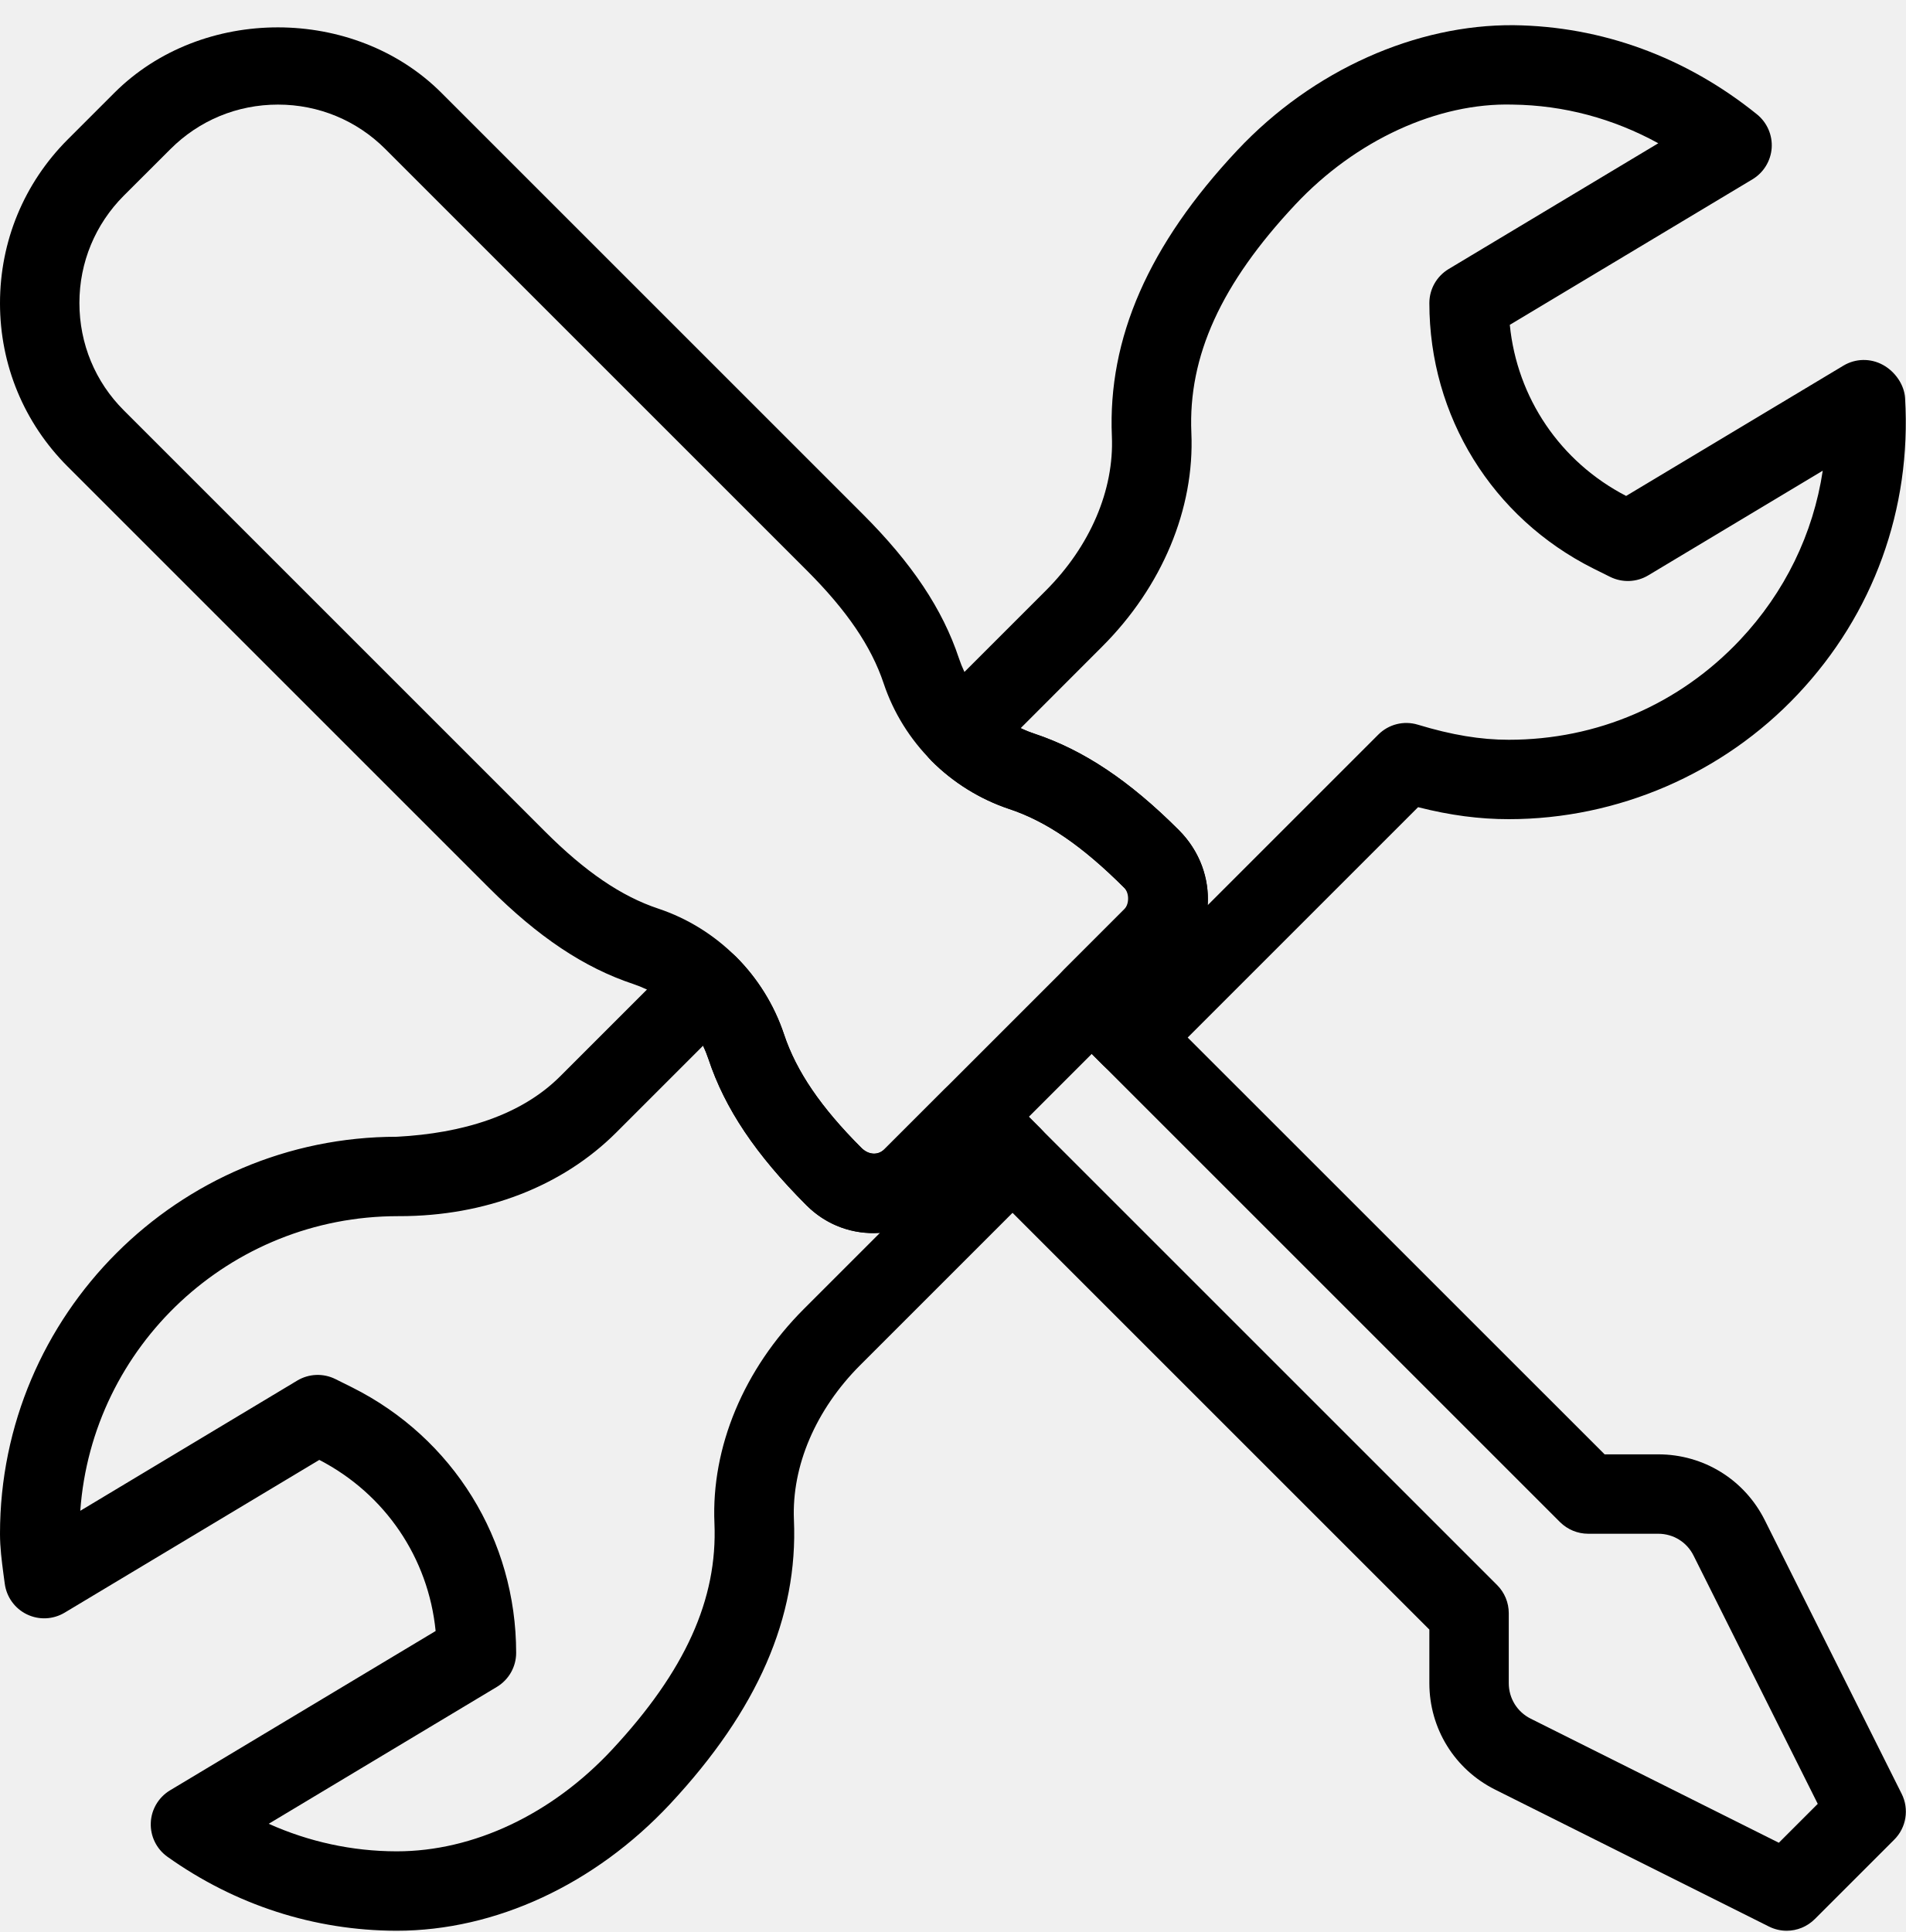
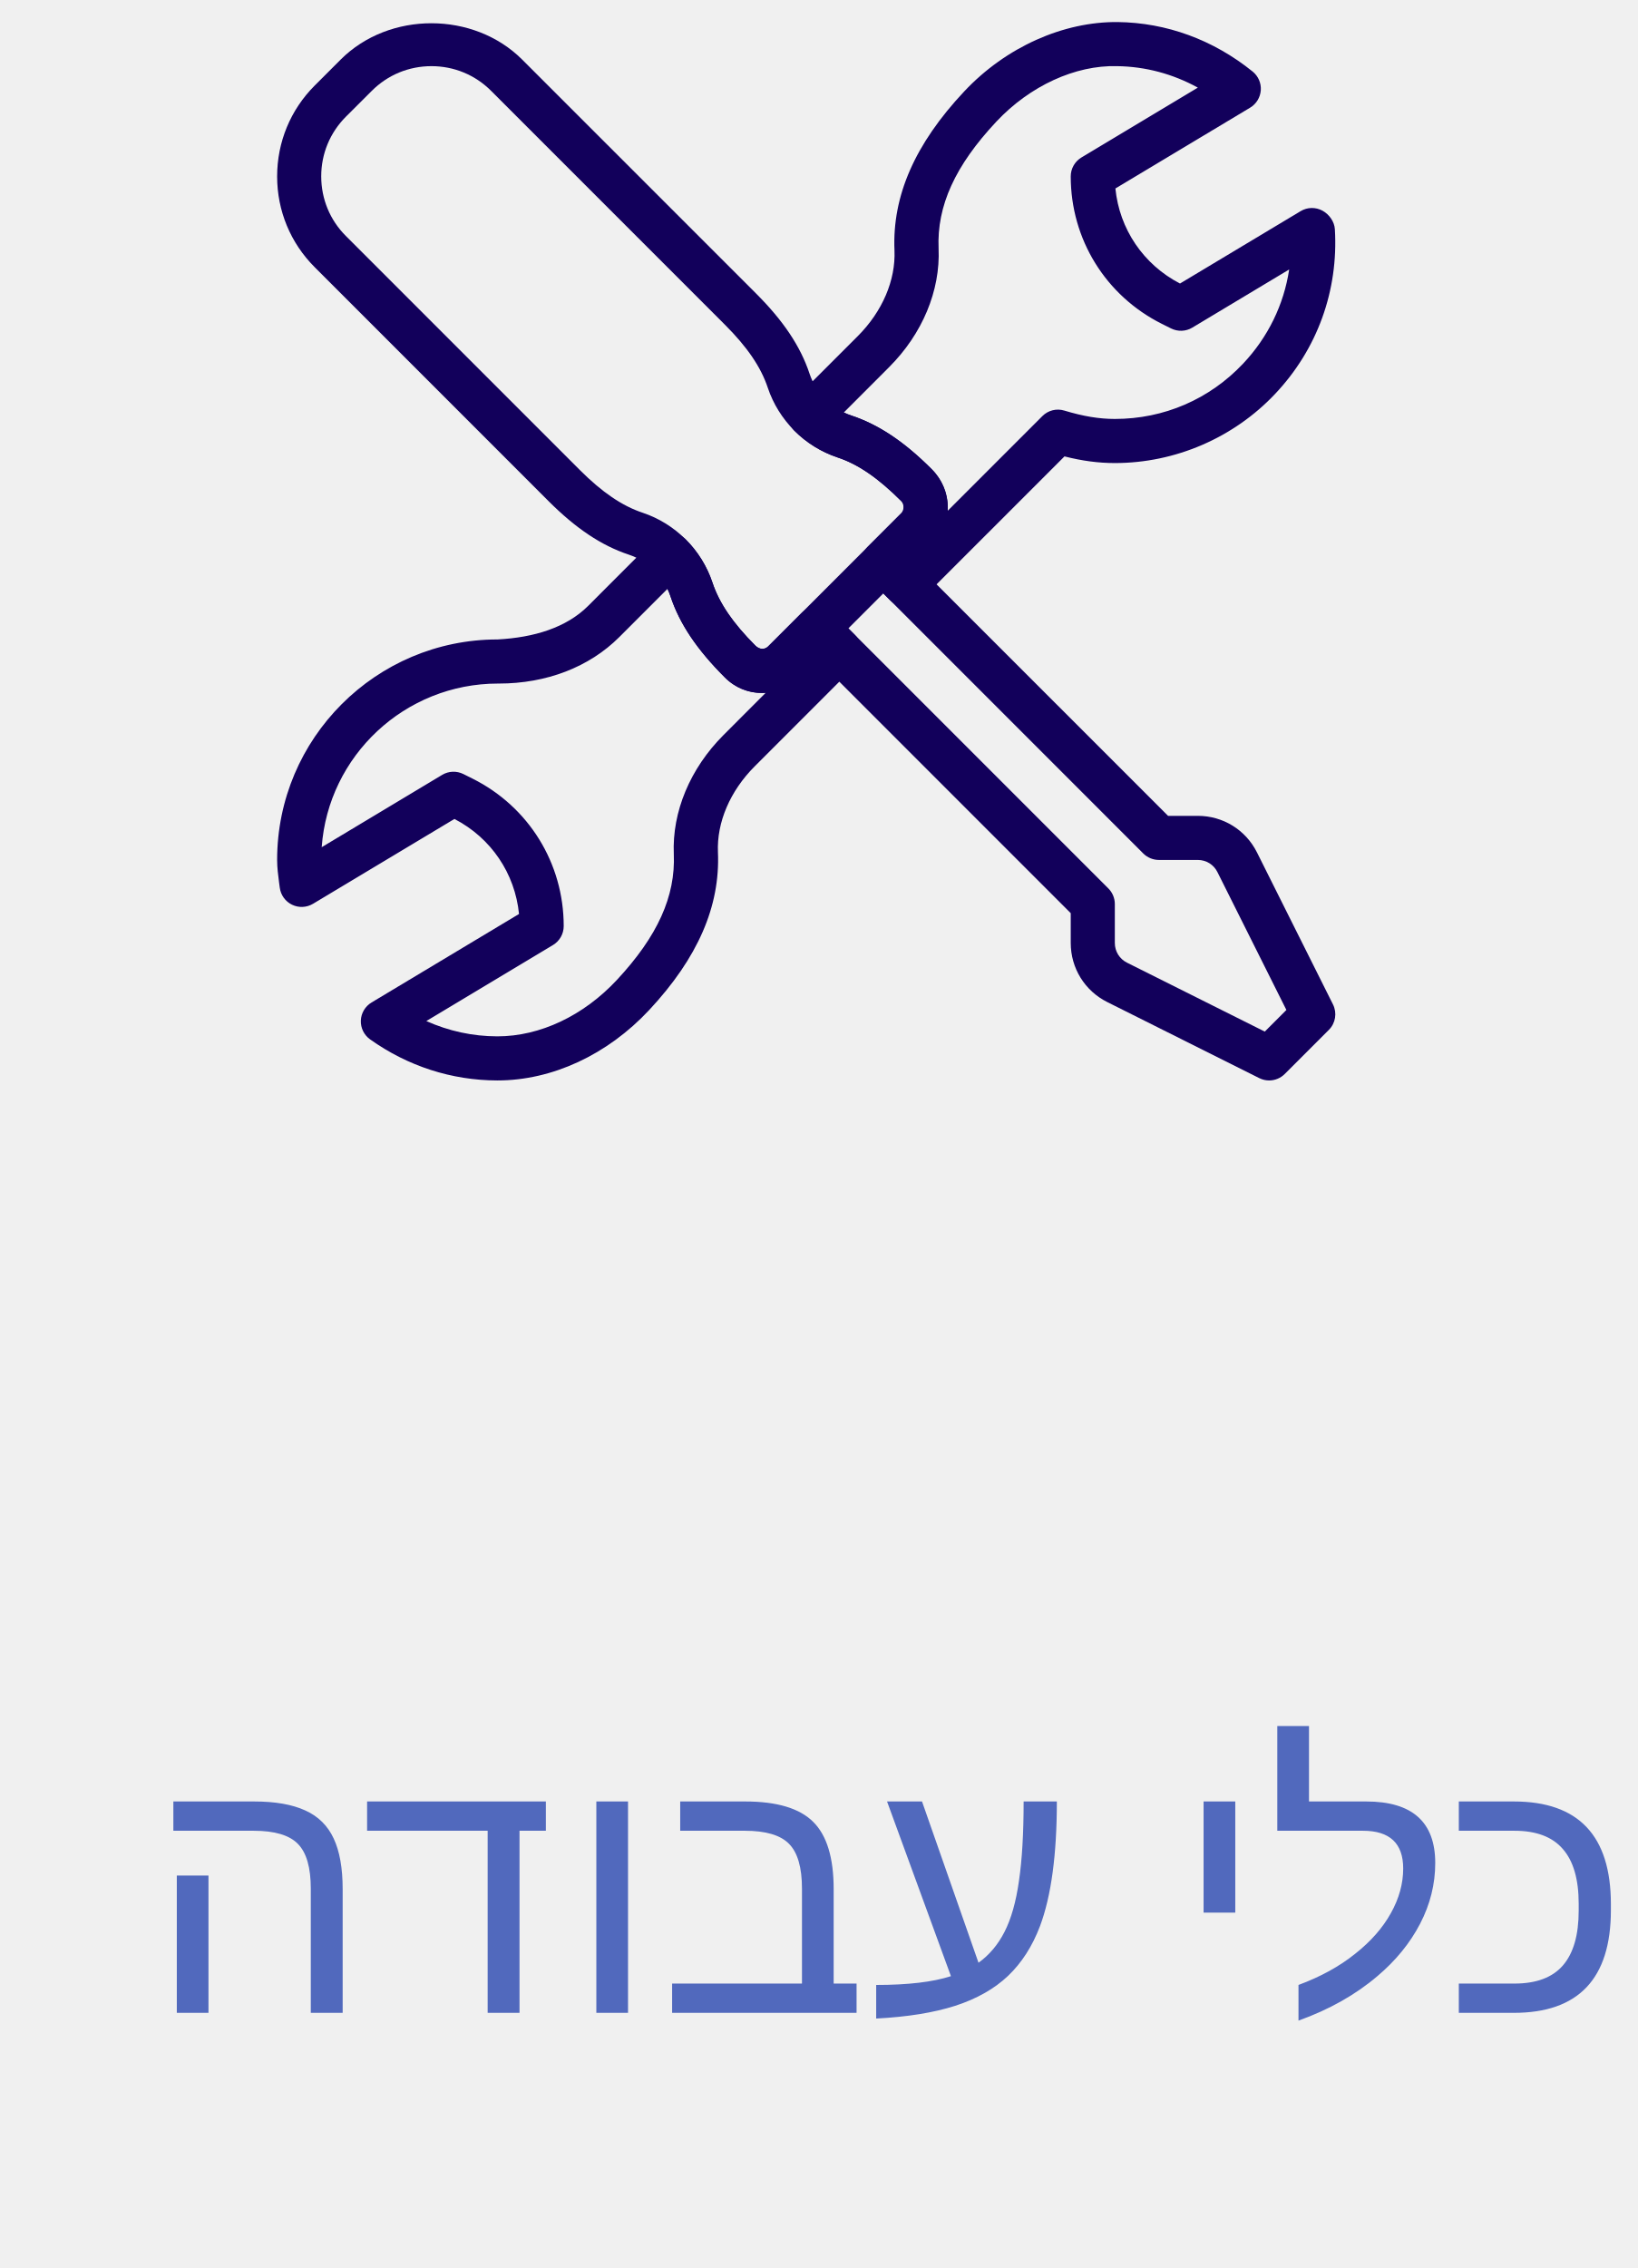
- <svg xmlns="http://www.w3.org/2000/svg" width="72" height="73" viewBox="0 0 72 73" fill="none">
-   <g clip-path="url(#clip0_569_1221)">
-     <path d="M33.003 46.591C32.085 46.591 31.167 46.243 30.468 45.541C28.548 43.621 27.387 41.884 26.769 40.027C26.325 38.692 25.26 37.627 23.922 37.18C22.065 36.562 20.331 35.404 18.465 33.538L2.556 17.629C0.909 15.982 0 13.789 0 11.458C0 9.115 0.909 6.922 2.556 5.272L4.32 3.508C7.626 0.202 13.386 0.217 16.677 3.508L32.586 19.417C34.452 21.28 35.61 23.014 36.228 24.874C36.672 26.209 37.737 27.274 39.075 27.721C40.932 28.339 42.666 29.497 44.532 31.363C45.987 32.818 45.987 35.083 44.595 36.472L35.52 45.547C34.827 46.243 33.918 46.591 33.003 46.591ZM10.503 3.952C8.961 3.952 7.524 4.549 6.441 5.632L4.677 7.393C3.597 8.476 3 9.916 3 11.446C3 12.988 3.597 14.428 4.68 15.508L20.589 31.417C22.113 32.941 23.475 33.868 24.873 34.333C27.102 35.077 28.875 36.85 29.619 39.079C30.084 40.48 31.014 41.842 32.541 43.369C32.82 43.648 33.174 43.654 33.405 43.429L42.48 34.354C42.702 34.132 42.702 33.772 42.48 33.55C40.89 31.96 39.531 31.033 38.13 30.568C35.901 29.824 34.128 28.051 33.384 25.822C32.916 24.421 31.992 23.062 30.465 21.538L14.556 5.629C13.476 4.549 12.036 3.952 10.503 3.952Z" fill="black" />
-     <path d="M67.5 72.952C67.272 72.952 67.044 72.901 66.828 72.793L56.487 67.621C54.954 66.856 54 65.311 54 63.598V61.573L36.438 44.011C35.853 43.426 35.853 42.475 36.438 41.89C37.023 41.305 37.974 41.305 38.559 41.89L56.559 59.89C56.841 60.172 57 60.553 57 60.952V63.598C57 64.171 57.318 64.684 57.828 64.939L67.203 69.628L68.673 68.158L63.984 58.783C63.732 58.27 63.219 57.952 62.646 57.952H60C59.601 57.952 59.22 57.793 58.938 57.514L40.938 39.514C40.353 38.929 40.353 37.978 40.938 37.393C41.523 36.808 42.474 36.808 43.059 37.393L60.621 54.952H62.646C64.362 54.952 65.904 55.906 66.672 57.439L71.844 67.78C72.132 68.356 72.021 69.055 71.562 69.511L68.562 72.511C68.271 72.802 67.887 72.952 67.5 72.952Z" fill="black" />
-     <path d="M42.75 40.702C42.366 40.702 41.982 40.555 41.688 40.264L40.188 38.764C39.603 38.179 39.603 37.228 40.188 36.643L42.477 34.354C42.666 34.165 42.666 33.739 42.477 33.55C40.887 31.96 39.528 31.033 38.127 30.568C37.029 30.202 36.015 29.575 35.193 28.753C34.608 28.168 34.608 27.22 35.193 26.632L39.51 22.315C41.184 20.641 42.093 18.517 42.006 16.486C41.847 12.784 43.395 9.247 46.743 5.68C49.608 2.626 53.523 0.922 57.186 0.952C60.522 0.994 63.699 2.158 66.378 4.321C66.759 4.63 66.966 5.104 66.933 5.593C66.897 6.082 66.627 6.523 66.207 6.775L57.039 12.274C57.312 15.028 58.941 17.449 61.434 18.739L69.642 13.816C70.101 13.54 70.665 13.531 71.133 13.786C71.589 14.035 71.943 14.53 71.973 15.046C72.219 19.228 70.779 23.203 67.914 26.239C65.091 29.236 61.113 30.952 57 30.952C55.896 30.952 54.789 30.808 53.574 30.499L43.812 40.261C43.518 40.555 43.134 40.702 42.75 40.702ZM38.559 27.514C38.727 27.595 38.898 27.664 39.075 27.721C40.935 28.339 42.669 29.497 44.535 31.363C45.333 32.161 45.693 33.196 45.627 34.201L52.071 27.757C52.461 27.367 53.031 27.22 53.565 27.382C54.849 27.772 55.938 27.952 57 27.952C60.339 27.952 63.441 26.614 65.733 24.184C67.428 22.384 68.502 20.173 68.862 17.785L62.271 21.739C61.833 22.003 61.29 22.024 60.828 21.796L60.195 21.481C56.373 19.564 54 15.724 54 11.452C54 10.924 54.276 10.438 54.729 10.165L62.649 5.413C60.945 4.477 59.076 3.976 57.147 3.952C54.318 3.874 51.222 5.29 48.936 7.729C46.131 10.72 44.883 13.462 45.009 16.354C45.135 19.222 43.905 22.168 41.637 24.433L38.559 27.514Z" fill="black" />
-     <path d="M14.991 72.952C14.985 72.952 14.979 72.952 14.97 72.952C11.874 72.946 8.886 71.98 6.324 70.156C5.913 69.862 5.676 69.382 5.697 68.875C5.715 68.371 5.991 67.909 6.423 67.648L16.458 61.627C16.185 58.87 14.556 56.452 12.063 55.162L2.442 60.934C2.004 61.195 1.473 61.219 1.014 60.997C0.558 60.775 0.246 60.34 0.18 59.839L0.132 59.485C0.066 58.981 0 58.477 0 57.952C0 49.681 6.729 42.952 15 42.952C17.475 42.82 19.677 42.151 21.159 40.672L25.683 36.148C26.268 35.563 27.216 35.563 27.804 36.148C28.626 36.967 29.253 37.981 29.619 39.082C30.084 40.48 31.011 41.842 32.541 43.372C32.82 43.651 33.174 43.657 33.405 43.432L35.694 41.143C36.279 40.558 37.23 40.558 37.815 41.143L39.315 42.643C39.9 43.228 39.9 44.179 39.315 44.764L32.499 51.58C30.819 53.26 29.907 55.393 29.994 57.427C30.153 61.105 28.623 64.615 25.32 68.158C22.479 71.203 18.714 72.952 14.991 72.952ZM10.152 68.911C11.67 69.592 13.305 69.949 14.976 69.952C14.976 69.952 14.985 69.952 14.991 69.952C17.886 69.952 20.847 68.554 23.121 66.112C25.884 63.145 27.114 60.427 26.991 57.553C26.868 54.679 28.101 51.727 30.372 49.456L33.246 46.582C32.235 46.66 31.227 46.303 30.468 45.541C28.548 43.621 27.387 41.884 26.769 40.027C26.709 39.85 26.643 39.679 26.562 39.511L23.28 42.793C21.24 44.83 18.333 45.952 15.09 45.952C15.072 45.952 15.054 45.952 15.036 45.952C8.676 45.952 3.477 50.872 3.033 57.085L11.229 52.165C11.67 51.901 12.213 51.88 12.672 52.108L13.305 52.423C17.124 54.337 19.5 58.18 19.5 62.452C19.5 62.98 19.224 63.466 18.771 63.739L10.152 68.911Z" fill="black" />
+ <svg xmlns="http://www.w3.org/2000/svg" width="65" height="90" viewBox="0 0 65 90" fill="none">
+   <path d="M13.601 74.96V79.875H12.336V74.946C12.336 74.108 12.165 73.515 11.823 73.169C11.486 72.823 10.9 72.649 10.066 72.649H6.881V71.487H10.087C10.925 71.487 11.602 71.606 12.117 71.843C12.632 72.075 13.008 72.447 13.245 72.957C13.482 73.463 13.601 74.13 13.601 74.96ZM8.275 74.427V79.875H7.018V74.427H8.275ZM20.621 72.649V79.875H19.356V72.649H14.571V71.487H21.667V72.649H20.621ZM24.928 71.487V79.875H23.67V71.487H24.928ZM33.999 78.713V79.875H26.678V78.713H31.832V74.946C31.832 74.108 31.661 73.515 31.319 73.169C30.982 72.823 30.396 72.649 29.562 72.649H26.999V71.487H29.576C30.834 71.487 31.734 71.756 32.276 72.294C32.819 72.832 33.09 73.72 33.09 74.96V78.713H33.999ZM34.778 78.768C36.041 78.768 37.03 78.651 37.745 78.419L35.209 71.487H36.597L38.839 77.886C39.267 77.58 39.611 77.172 39.871 76.662C40.135 76.147 40.327 75.473 40.445 74.639C40.568 73.805 40.63 72.754 40.63 71.487H41.949C41.949 73.593 41.726 75.243 41.279 76.436C40.978 77.23 40.557 77.886 40.015 78.405C39.472 78.92 38.773 79.317 37.916 79.595C37.064 79.868 36.018 80.037 34.778 80.101V78.768ZM49.031 71.487V75.897H47.773V71.487H49.031ZM51.54 78.768C52.415 78.444 53.162 78.034 53.782 77.537C54.407 77.045 54.88 76.507 55.204 75.924C55.532 75.341 55.696 74.748 55.696 74.147C55.696 73.148 55.163 72.649 54.097 72.649H50.699V68.493H51.957V71.487H54.227C56.054 71.487 56.968 72.301 56.968 73.928C56.968 74.766 56.767 75.571 56.366 76.341C55.965 77.111 55.4 77.804 54.671 78.419C53.805 79.157 52.761 79.745 51.54 80.183V78.768ZM63.94 75.801C63.94 78.517 62.655 79.875 60.085 79.875H57.904V78.713H60.112C60.983 78.713 61.625 78.471 62.04 77.988C62.455 77.505 62.662 76.781 62.662 75.814V75.548C62.662 74.577 62.453 73.853 62.033 73.374C61.618 72.891 60.978 72.649 60.112 72.649H57.904V71.487H60.085C62.655 71.487 63.94 72.845 63.94 75.561V75.801Z" fill="#5169BD" />
+   <g clip-path="url(#clip0_1006_4390)">
+     <path d="M30.252 27.498C29.716 27.498 29.181 27.295 28.773 26.885C27.653 25.765 26.976 24.752 26.615 23.669C26.356 22.89 25.735 22.269 24.954 22.008C23.871 21.648 22.86 20.972 21.771 19.884L12.491 10.603C11.53 9.642 11 8.363 11 7.003C11 5.637 11.53 4.357 12.491 3.395L13.52 2.366C15.448 0.437 18.808 0.446 20.728 2.366L30.009 11.646C31.097 12.733 31.773 13.745 32.133 14.829C32.392 15.608 33.013 16.23 33.794 16.49C34.877 16.851 35.889 17.526 36.977 18.615C37.826 19.463 37.826 20.785 37.014 21.595L31.72 26.889C31.316 27.295 30.785 27.498 30.252 27.498ZM17.127 2.625C16.227 2.625 15.389 2.973 14.757 3.605L13.728 4.632C13.098 5.264 12.75 6.104 12.75 6.996C12.75 7.896 13.098 8.736 13.73 9.366L23.01 18.646C23.899 19.535 24.694 20.076 25.509 20.347C26.809 20.781 27.844 21.816 28.278 23.116C28.549 23.933 29.091 24.727 29.982 25.618C30.145 25.781 30.352 25.785 30.486 25.653L35.78 20.36C35.91 20.23 35.91 20.02 35.78 19.89C34.852 18.963 34.06 18.422 33.242 18.151C31.942 17.717 30.908 16.683 30.474 15.383C30.201 14.565 29.662 13.773 28.771 12.883L19.491 3.603C18.861 2.973 18.021 2.625 17.127 2.625Z" fill="#12005B" />
+     <path d="M50.375 42.875C50.242 42.875 50.109 42.845 49.983 42.782L43.951 39.765C43.057 39.319 42.5 38.418 42.5 37.419V36.237L32.256 25.993C31.915 25.651 31.915 25.097 32.256 24.756C32.597 24.414 33.152 24.414 33.493 24.756L43.993 35.255C44.158 35.42 44.25 35.642 44.25 35.875V37.419C44.25 37.753 44.436 38.052 44.733 38.201L50.202 40.936L51.06 40.078L48.324 34.61C48.177 34.31 47.878 34.125 47.544 34.125H46C45.768 34.125 45.545 34.032 45.381 33.87L34.881 23.369C34.54 23.028 34.54 22.474 34.881 22.132C35.222 21.791 35.777 21.791 36.118 22.132L46.363 32.375H47.544C48.545 32.375 49.444 32.931 49.892 33.826L52.909 39.858C53.077 40.194 53.013 40.602 52.745 40.868L50.995 42.618C50.825 42.788 50.601 42.875 50.375 42.875Z" fill="#12005B" />
+     <path d="M35.938 24.062C35.714 24.062 35.49 23.977 35.318 23.807L34.443 22.932C34.102 22.591 34.102 22.036 34.443 21.695L35.778 20.36C35.889 20.249 35.889 20.001 35.778 19.89C34.851 18.963 34.058 18.422 33.241 18.151C32.6 17.938 32.009 17.572 31.529 17.092C31.188 16.751 31.188 16.198 31.529 15.855L34.048 13.337C35.024 12.36 35.554 11.121 35.504 9.937C35.411 7.777 36.314 5.714 38.267 3.633C39.938 1.851 42.222 0.857 44.359 0.875C46.305 0.899 48.158 1.579 49.721 2.84C49.943 3.021 50.064 3.297 50.044 3.582C50.023 3.868 49.866 4.125 49.621 4.272L44.273 7.479C44.432 9.086 45.382 10.498 46.837 11.251L51.625 8.379C51.892 8.218 52.221 8.213 52.494 8.361C52.76 8.507 52.967 8.796 52.984 9.097C53.128 11.536 52.288 13.855 50.617 15.626C48.97 17.374 46.649 18.375 44.25 18.375C43.606 18.375 42.96 18.291 42.252 18.111L36.557 23.805C36.386 23.977 36.162 24.062 35.938 24.062ZM33.493 16.369C33.591 16.417 33.691 16.457 33.794 16.49C34.879 16.851 35.89 17.526 36.979 18.615C37.444 19.08 37.654 19.684 37.616 20.27L41.375 16.511C41.602 16.284 41.935 16.198 42.246 16.293C42.995 16.52 43.631 16.625 44.25 16.625C46.198 16.625 48.007 15.845 49.344 14.427C50.333 13.377 50.96 12.087 51.17 10.694L47.325 13.001C47.069 13.155 46.753 13.167 46.483 13.034L46.114 12.85C43.884 11.732 42.5 9.492 42.5 7C42.5 6.692 42.661 6.409 42.925 6.249L47.545 3.477C46.551 2.931 45.461 2.639 44.336 2.625C42.686 2.579 40.88 3.405 39.546 4.828C37.91 6.573 37.182 8.172 37.255 9.86C37.329 11.533 36.611 13.251 35.288 14.572L33.493 16.369Z" fill="#12005B" />
+     <path d="M19.745 42.875C19.741 42.875 19.738 42.875 19.733 42.875C17.927 42.871 16.183 42.308 14.689 41.244C14.449 41.072 14.311 40.792 14.323 40.497C14.334 40.203 14.495 39.933 14.747 39.781L20.601 36.269C20.441 34.66 19.491 33.25 18.037 32.498L12.425 35.864C12.169 36.017 11.859 36.031 11.591 35.901C11.325 35.772 11.143 35.518 11.105 35.226L11.077 35.019C11.039 34.725 11 34.431 11 34.125C11 29.3 14.925 25.375 19.75 25.375C21.194 25.298 22.478 24.908 23.343 24.045L25.982 21.406C26.323 21.065 26.876 21.065 27.219 21.406C27.698 21.884 28.064 22.475 28.278 23.117C28.549 23.933 29.09 24.727 29.982 25.62C30.145 25.783 30.352 25.786 30.486 25.655L31.822 24.32C32.163 23.979 32.718 23.979 33.059 24.32L33.934 25.195C34.275 25.536 34.275 26.091 33.934 26.432L29.958 30.408C28.978 31.388 28.446 32.632 28.497 33.819C28.589 35.964 27.697 38.012 25.77 40.078C24.113 41.855 21.916 42.875 19.745 42.875ZM16.922 40.518C17.808 40.915 18.761 41.123 19.736 41.125C19.736 41.125 19.741 41.125 19.745 41.125C21.433 41.125 23.161 40.309 24.487 38.885C26.099 37.154 26.817 35.569 26.745 33.892C26.673 32.216 27.392 30.494 28.717 29.169L30.393 27.492C29.804 27.538 29.216 27.33 28.773 26.885C27.653 25.765 26.976 24.752 26.615 23.669C26.58 23.566 26.542 23.466 26.494 23.368L24.58 25.282C23.39 26.471 21.694 27.125 19.802 27.125C19.792 27.125 19.782 27.125 19.771 27.125C16.061 27.125 13.028 29.995 12.769 33.619L17.55 30.749C17.808 30.595 18.124 30.583 18.392 30.716L18.761 30.9C20.989 32.016 22.375 34.258 22.375 36.75C22.375 37.058 22.214 37.342 21.95 37.501L16.922 40.518Z" fill="#12005B" />
  </g>
  <defs>
-     <clipPath id="clip0_569_1221">
-       <rect width="72" height="72" fill="white" transform="translate(0 0.952148)" />
+     <clipPath id="clip0_1006_4390">
+       <rect width="42" height="42" fill="white" transform="translate(11 0.875)" />
    </clipPath>
  </defs>
</svg>
